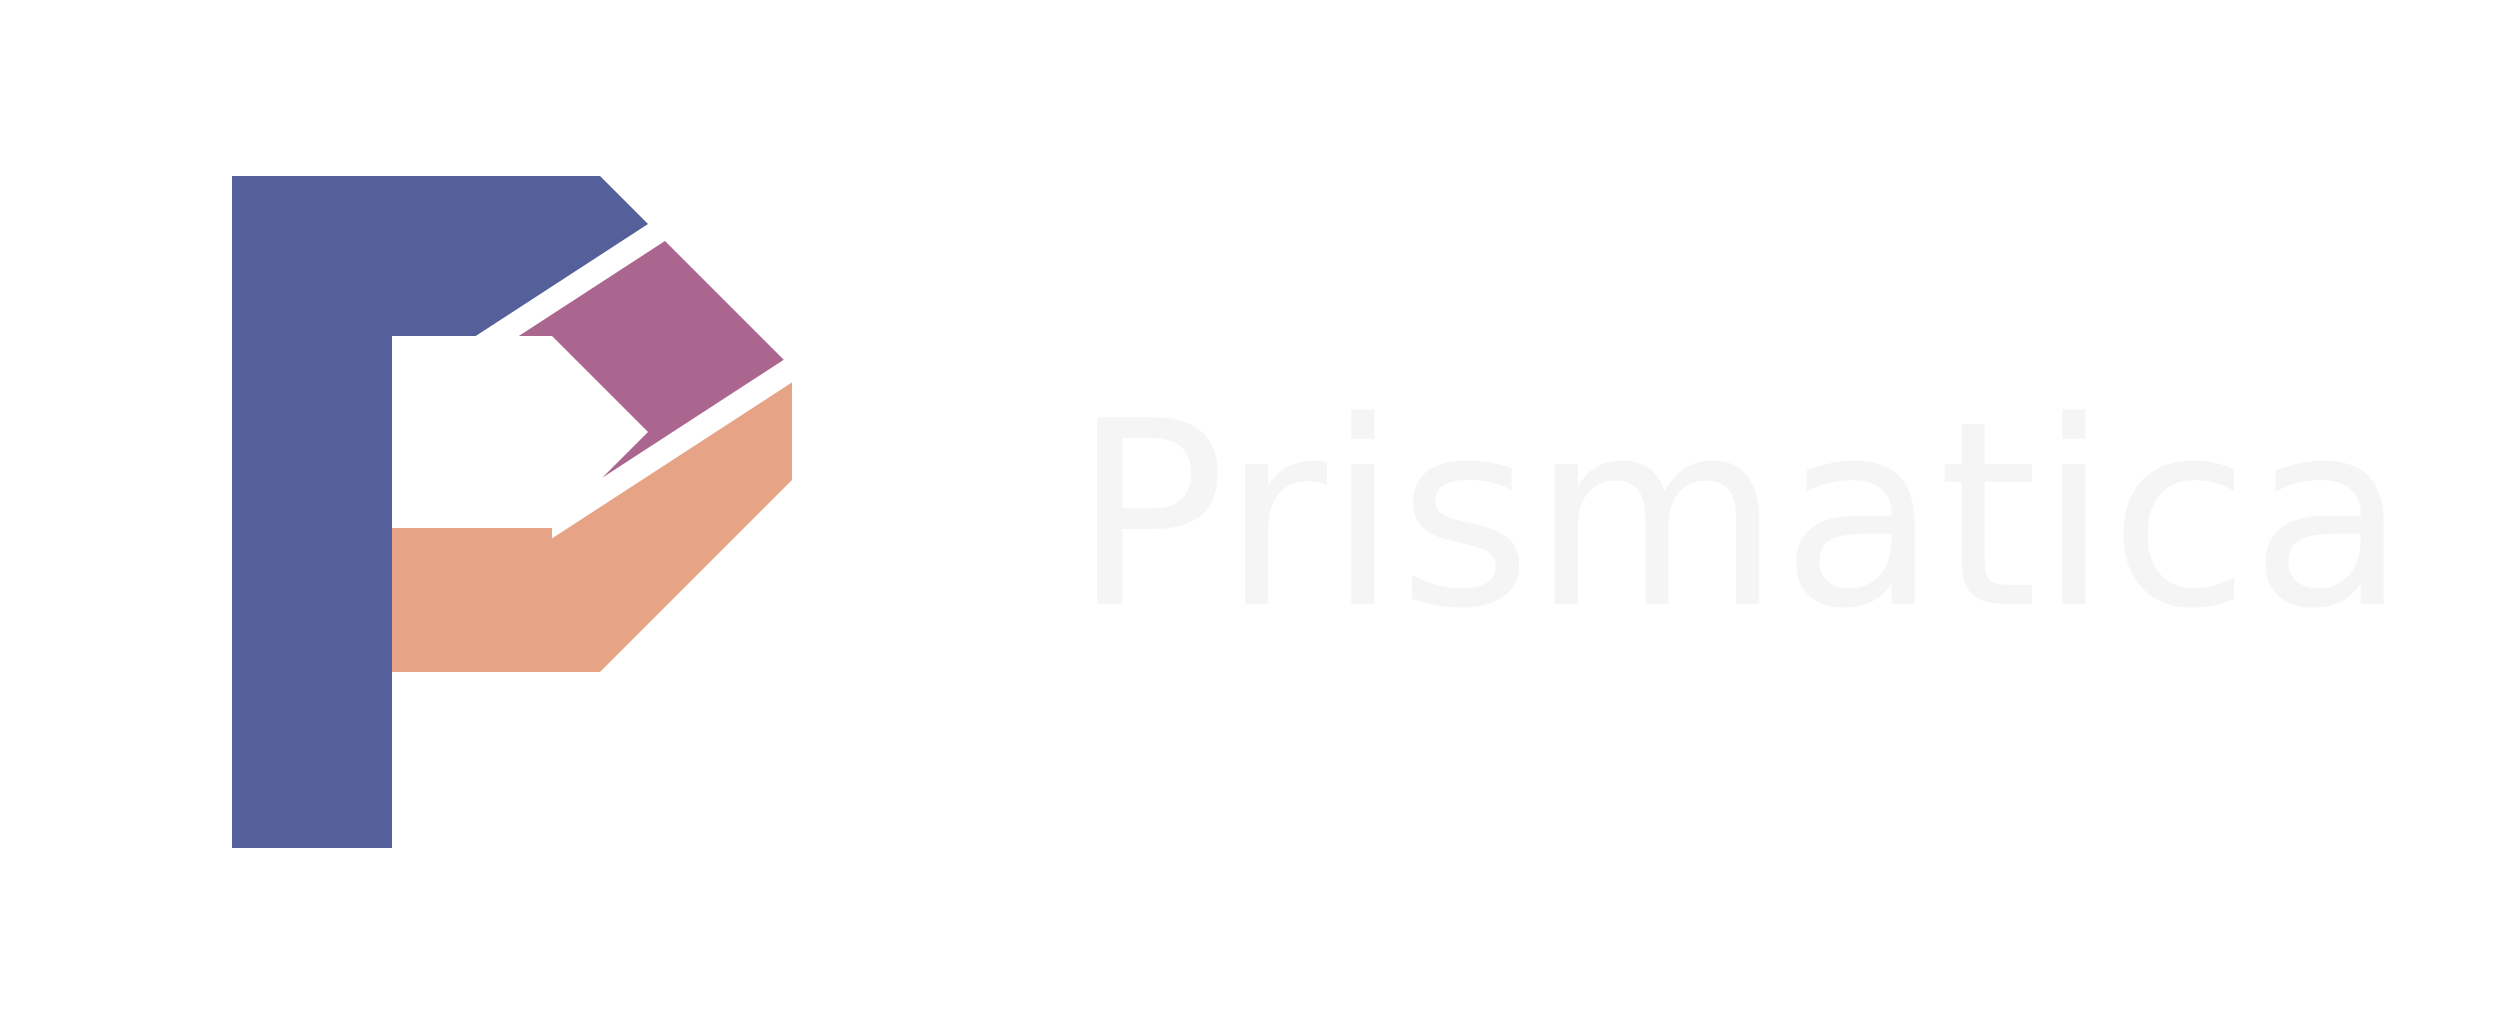
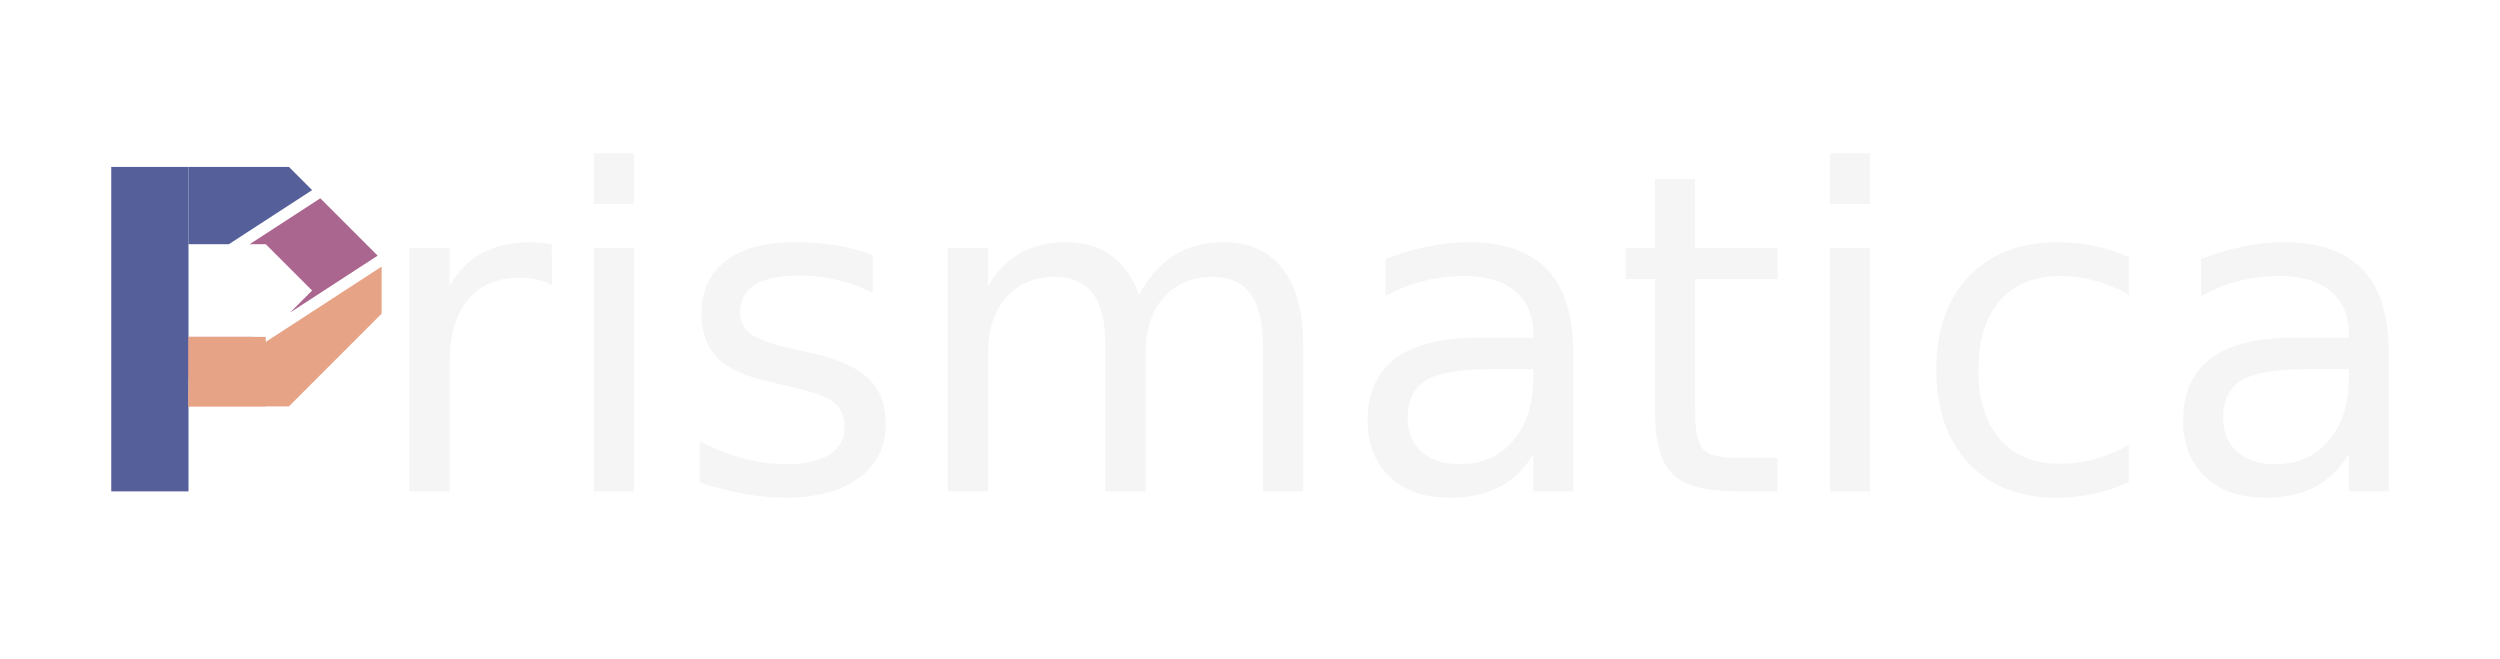
- <svg xmlns="http://www.w3.org/2000/svg" width="625" height="256" viewBox="0 0 625 256" role="img">
-   <g transform="translate(2 -4)">
-     <path fill="#55609B" d="M56 48H96V216H56Z" />
-     <path fill="#55609B" fill-rule="evenodd" d="M96.00 48.00L148.00 48.00L160.00 60.00L96.00 101.60ZM96.00 88.00L116.92 88.00L96.00 101.60Z" />
-     <path fill="#AB6690" fill-rule="evenodd" d="M164.24 64.24L193.94 93.94L96.00 157.60L96.00 108.60ZM127.69 88.00L136.00 88.00L160.00 112.00L148.57 123.43L129.23 136.00L96.00 136.00L96.00 108.60Z" />
-     <path fill="#E6A385" fill-rule="evenodd" d="M196.00 99.60L196.00 124.00L148.00 172.00L96.00 172.00L96.00 164.60Z" />
-     <path fill="#E6A385" d="M96 136H136V172H96Z" />
+ <svg xmlns="http://www.w3.org/2000/svg" width="539.30" height="142" viewBox="0 0 539.30 142" role="img" aria-label="Prismatica">
+   <g id="initial-p" transform="translate(-0.1632 17.6793) scale(0.416607)">
+     <g transform="translate(2 -4)">
+       <path fill="#55609B" d="M56 48H96V216H56Z" />
+       <path fill="#55609B" fill-rule="evenodd" d="M96.00 48.00L148.00 48.00L160.00 60.00L96.00 101.60ZM96.00 88.00L116.92 88.00L96.00 101.60Z" />
+       <path fill="#AB6690" fill-rule="evenodd" d="M164.24 64.24L193.94 93.94L96.00 157.60L96.00 108.60ZM127.69 88.00L136.00 88.00L160.00 112.00L148.57 123.43L129.23 136.00L96.00 136.00L96.00 108.60Z" />
+       <path fill="#E6A385" fill-rule="evenodd" d="M196.00 99.60L196.00 124.00L148.00 172.00L96.00 172.00L96.00 164.60Z" />
+       <path fill="#E6A385" d="M96 136H136V172H96Z" />
+     </g>
  </g>
-   <g fill="#F5F5F5">
-     <path transform="translate(268 151) scale(1 -1)" d="M12.590,41.470 L12.590,23.940 L20.530,23.940 Q24.940,23.940 27.340,26.220 Q29.750,28.500 29.750,32.720 Q29.750,36.910 27.340,39.190 Q24.940,41.470 20.530,41.470 L12.590,41.470 Z M6.280,46.660 L20.530,46.660 Q28.380,46.660 32.390,43.110 Q36.410,39.560 36.410,32.720 Q36.410,25.810 32.390,22.280 Q28.380,18.750 20.530,18.750 L12.590,18.750 L12.590,0.000 L6.280,0.000 L6.280,46.660 Z M63.780,29.630 Q62.810,30.190 61.670,30.450 Q60.530,30.720 59.160,30.720 Q54.280,30.720 51.670,27.550 Q49.060,24.380 49.060,18.440 L49.060,0.000 L43.280,0.000 L43.280,35.000 L49.060,35.000 L49.060,29.560 Q50.880,32.750 53.780,34.290 Q56.690,35.840 60.850,35.840 Q61.440,35.840 62.160,35.760 Q62.880,35.690 63.750,35.530 L63.780,29.630 Z M69.810,35.000 L75.560,35.000 L75.560,0.000 L69.810,0.000 L69.810,35.000 Z M69.810,48.630 L75.560,48.630 L75.560,41.340 L69.810,41.340 L69.810,48.630 Z M109.900,33.970 L109.900,28.530 Q107.470,29.780 104.840,30.400 Q102.220,31.030 99.400,31.030 Q95.120,31.030 92.980,29.720 Q90.840,28.410 90.840,25.780 Q90.840,23.780 92.370,22.640 Q93.900,21.500 98.530,20.470 L100.500,20.030 Q106.620,18.720 109.200,16.330 Q111.780,13.940 111.780,9.660 Q111.780,4.780 107.920,1.930 Q104.060,-0.910 97.310,-0.910 Q94.500,-0.910 91.450,-0.360 Q88.400,0.190 85.030,1.280 L85.030,7.220 Q88.220,5.560 91.310,4.730 Q94.400,3.910 97.440,3.910 Q101.500,3.910 103.680,5.300 Q105.870,6.690 105.870,9.220 Q105.870,11.560 104.290,12.810 Q102.720,14.060 97.370,15.220 L95.370,15.690 Q90.030,16.810 87.650,19.140 Q85.280,21.470 85.280,25.530 Q85.280,30.470 88.780,33.150 Q92.280,35.840 98.720,35.840 Q101.900,35.840 104.710,35.370 Q107.530,34.910 109.900,33.970 Z M148.180,28.280 Q150.340,32.160 153.340,34.000 Q156.340,35.840 160.400,35.840 Q165.870,35.840 168.840,32.010 Q171.810,28.190 171.810,21.130 L171.810,0.000 L166.030,0.000 L166.030,20.940 Q166.030,25.970 164.240,28.400 Q162.460,30.840 158.810,30.840 Q154.340,30.840 151.740,27.870 Q149.150,24.910 149.150,19.780 L149.150,0.000 L143.370,0.000 L143.370,20.940 Q143.370,26.000 141.590,28.420 Q139.810,30.840 136.090,30.840 Q131.680,30.840 129.080,27.860 Q126.490,24.880 126.490,19.780 L126.490,0.000 L120.710,0.000 L120.710,35.000 L126.490,35.000 L126.490,29.560 Q128.460,32.780 131.210,34.310 Q133.960,35.840 137.740,35.840 Q141.560,35.840 144.230,33.900 Q146.900,31.970 148.180,28.280 Z M199.180,17.590 Q192.210,17.590 189.520,16.000 Q186.830,14.410 186.830,10.560 Q186.830,7.500 188.850,5.700 Q190.870,3.910 194.330,3.910 Q199.120,3.910 202.010,7.300 Q204.900,10.690 204.900,16.310 L204.900,17.590 L199.180,17.590 Z M210.650,19.970 L210.650,0.000 L204.900,0.000 L204.900,5.310 Q202.930,2.130 199.990,0.610 Q197.050,-0.910 192.800,-0.910 Q187.430,-0.910 184.250,2.110 Q181.080,5.130 181.080,10.190 Q181.080,16.090 185.030,19.090 Q188.990,22.090 196.830,22.090 L204.900,22.090 L204.900,22.660 Q204.900,26.630 202.290,28.800 Q199.680,30.970 194.960,30.970 Q191.960,30.970 189.110,30.250 Q186.270,29.530 183.650,28.090 L183.650,33.410 Q186.800,34.630 189.770,35.230 Q192.740,35.840 195.550,35.840 Q203.150,35.840 206.900,31.900 Q210.650,27.970 210.650,19.970 Z M228.180,44.940 L228.180,35.000 L240.020,35.000 L240.020,30.530 L228.180,30.530 L228.180,11.530 Q228.180,7.250 229.350,6.030 Q230.520,4.810 234.120,4.810 L240.020,4.810 L240.020,0.000 L234.120,0.000 Q227.460,0.000 224.930,2.480 Q222.400,4.970 222.400,11.530 L222.400,30.530 L218.180,30.530 L218.180,35.000 L222.400,35.000 L222.400,44.940 L228.180,44.940 Z M247.580,35.000 L253.330,35.000 L253.330,0.000 L247.580,0.000 L247.580,35.000 Z M247.580,48.630 L253.330,48.630 L253.330,41.340 L247.580,41.340 L247.580,48.630 Z M290.550,33.660 L290.550,28.280 Q288.110,29.630 285.660,30.300 Q283.210,30.970 280.710,30.970 Q275.110,30.970 272.010,27.420 Q268.920,23.880 268.920,17.470 Q268.920,11.060 272.010,7.510 Q275.110,3.970 280.710,3.970 Q283.210,3.970 285.660,4.640 Q288.110,5.310 290.550,6.660 L290.550,1.340 Q288.140,0.220 285.560,-0.340 Q282.990,-0.910 280.080,-0.910 Q272.170,-0.910 267.510,4.060 Q262.860,9.030 262.860,17.470 Q262.860,26.030 267.560,30.930 Q272.270,35.840 280.460,35.840 Q283.110,35.840 285.640,35.290 Q288.170,34.750 290.550,33.660 Z M316.460,17.590 Q309.490,17.590 306.800,16.000 Q304.110,14.410 304.110,10.560 Q304.110,7.500 306.130,5.700 Q308.150,3.910 311.610,3.910 Q316.400,3.910 319.290,7.300 Q322.180,10.690 322.180,16.310 L322.180,17.590 L316.460,17.590 Z M327.930,19.970 L327.930,0.000 L322.180,0.000 L322.180,5.310 Q320.210,2.130 317.270,0.610 Q314.330,-0.910 310.080,-0.910 Q304.710,-0.910 301.530,2.110 Q298.360,5.130 298.360,10.190 Q298.360,16.090 302.310,19.090 Q306.270,22.090 314.110,22.090 L322.180,22.090 L322.180,22.660 Q322.180,26.630 319.570,28.800 Q316.960,30.970 312.240,30.970 Q309.240,30.970 306.390,30.250 Q303.550,29.530 300.930,28.090 L300.930,33.410 Q304.080,34.630 307.050,35.230 Q310.020,35.840 312.830,35.840 Q320.430,35.840 324.180,31.900 Q327.930,27.970 327.930,19.970 Z" />
-   </g>
+   <path id="suffix-rismatica" fill="#F5F5F5" transform="translate(79.61 106) scale(1 -1)" d="M39.465,44.445 Q38.010,45.285 36.300,45.675 Q34.590,46.080 32.535,46.080 Q25.215,46.080 21.300,41.325 Q17.385,36.570 17.385,27.660 L17.385,0.000 L8.715,0.000 L8.715,52.500 L17.385,52.500 L17.385,44.340 Q20.115,49.125 24.465,51.435 Q28.830,53.760 35.070,53.760 Q35.955,53.760 37.035,53.640 Q38.115,53.535 39.420,53.295 L39.465,44.445 Z M48.510,52.500 L57.135,52.500 L57.135,0.000 L48.510,0.000 L48.510,52.500 Z M48.510,72.945 L57.135,72.945 L57.135,62.010 L48.510,62.010 L48.510,72.945 Z M108.645,50.955 L108.645,42.795 Q105.000,44.670 101.055,45.600 Q97.125,46.545 92.895,46.545 Q86.475,46.545 83.265,44.580 Q80.055,42.615 80.055,38.670 Q80.055,35.670 82.350,33.960 Q84.645,32.250 91.590,30.705 L94.545,30.045 Q103.725,28.080 107.595,24.495 Q111.465,20.910 111.465,14.490 Q111.465,7.170 105.675,2.895 Q99.885,-1.365 89.760,-1.365 Q85.545,-1.365 80.970,-0.540 Q76.395,0.285 71.340,1.920 L71.340,10.830 Q76.125,8.340 80.760,7.095 Q85.395,5.865 89.955,5.865 Q96.045,5.865 99.315,7.950 Q102.600,10.035 102.600,13.830 Q102.600,17.340 100.230,19.215 Q97.875,21.090 89.850,22.830 L86.850,23.535 Q78.840,25.215 75.270,28.710 Q71.715,32.205 71.715,38.295 Q71.715,45.705 76.965,49.725 Q82.215,53.760 91.875,53.760 Q96.645,53.760 100.860,53.055 Q105.090,52.365 108.645,50.955 Z M166.065,42.420 Q169.305,48.240 173.805,51.000 Q178.305,53.760 184.395,53.760 Q192.600,53.760 197.055,48.015 Q201.510,42.285 201.510,31.695 L201.510,0.000 L192.840,0.000 L192.840,31.410 Q192.840,38.955 190.155,42.600 Q187.485,46.260 182.010,46.260 Q175.305,46.260 171.405,41.805 Q167.520,37.365 167.520,29.670 L167.520,0.000 L158.850,0.000 L158.850,31.410 Q158.850,39.000 156.180,42.630 Q153.510,46.260 147.930,46.260 Q141.315,46.260 137.415,41.790 Q133.530,37.320 133.530,29.670 L133.530,0.000 L124.860,0.000 L124.860,52.500 L133.530,52.500 L133.530,44.340 Q136.485,49.170 140.610,51.465 Q144.735,53.760 150.405,53.760 Q156.135,53.760 160.140,50.850 Q164.145,47.955 166.065,42.420 Z M242.565,26.385 Q232.110,26.385 228.075,24.000 Q224.040,21.615 224.040,15.840 Q224.040,11.250 227.070,8.550 Q230.100,5.865 235.290,5.865 Q242.475,5.865 246.810,10.950 Q251.145,16.035 251.145,24.465 L251.145,26.385 L242.565,26.385 Z M259.770,29.955 L259.770,0.000 L251.145,0.000 L251.145,7.965 Q248.190,3.195 243.780,0.915 Q239.370,-1.365 232.995,-1.365 Q224.940,-1.365 220.170,3.165 Q215.415,7.695 215.415,15.285 Q215.415,24.135 221.340,28.635 Q227.280,33.135 239.040,33.135 L251.145,33.135 L251.145,33.990 Q251.145,39.945 247.230,43.200 Q243.315,46.455 236.235,46.455 Q231.735,46.455 227.460,45.375 Q223.200,44.295 219.270,42.135 L219.270,50.115 Q223.995,51.945 228.450,52.845 Q232.905,53.760 237.120,53.760 Q248.520,53.760 254.145,47.850 Q259.770,41.955 259.770,29.955 Z M286.065,67.410 L286.065,52.500 L303.825,52.500 L303.825,45.795 L286.065,45.795 L286.065,17.295 Q286.065,10.875 287.820,9.045 Q289.575,7.215 294.975,7.215 L303.825,7.215 L303.825,0.000 L294.975,0.000 Q284.985,0.000 281.190,3.720 Q277.395,7.455 277.395,17.295 L277.395,45.795 L271.065,45.795 L271.065,52.500 L277.395,52.500 L277.395,67.410 L286.065,67.410 Z M315.165,52.500 L323.790,52.500 L323.790,0.000 L315.165,0.000 L315.165,52.500 Z M315.165,72.945 L323.790,72.945 L323.790,62.010 L315.165,62.010 L315.165,72.945 Z M379.620,50.490 L379.620,42.420 Q375.960,44.445 372.285,45.450 Q368.610,46.455 364.860,46.455 Q356.460,46.455 351.810,41.130 Q347.175,35.820 347.175,26.205 Q347.175,16.590 351.810,11.265 Q356.460,5.955 364.860,5.955 Q368.610,5.955 372.285,6.960 Q375.960,7.965 379.620,9.990 L379.620,2.010 Q376.005,0.330 372.135,-0.510 Q368.280,-1.365 363.915,-1.365 Q352.050,-1.365 345.060,6.090 Q338.085,13.545 338.085,26.205 Q338.085,39.045 345.135,46.395 Q352.200,53.760 364.485,53.760 Q368.460,53.760 372.255,52.935 Q376.050,52.125 379.620,50.490 Z M418.485,26.385 Q408.030,26.385 403.995,24.000 Q399.960,21.615 399.960,15.840 Q399.960,11.250 402.990,8.550 Q406.020,5.865 411.210,5.865 Q418.395,5.865 422.730,10.950 Q427.065,16.035 427.065,24.465 L427.065,26.385 L418.485,26.385 Z M435.690,29.955 L435.690,0.000 L427.065,0.000 L427.065,7.965 Q424.110,3.195 419.700,0.915 Q415.290,-1.365 408.915,-1.365 Q400.860,-1.365 396.090,3.165 Q391.335,7.695 391.335,15.285 Q391.335,24.135 397.260,28.635 Q403.200,33.135 414.960,33.135 L427.065,33.135 L427.065,33.990 Q427.065,39.945 423.150,43.200 Q419.235,46.455 412.155,46.455 Q407.655,46.455 403.380,45.375 Q399.120,44.295 395.190,42.135 L395.190,50.115 Q399.915,51.945 404.370,52.845 Q408.825,53.760 413.040,53.760 Q424.440,53.760 430.065,47.850 Q435.690,41.955 435.690,29.955 Z" />
</svg>
